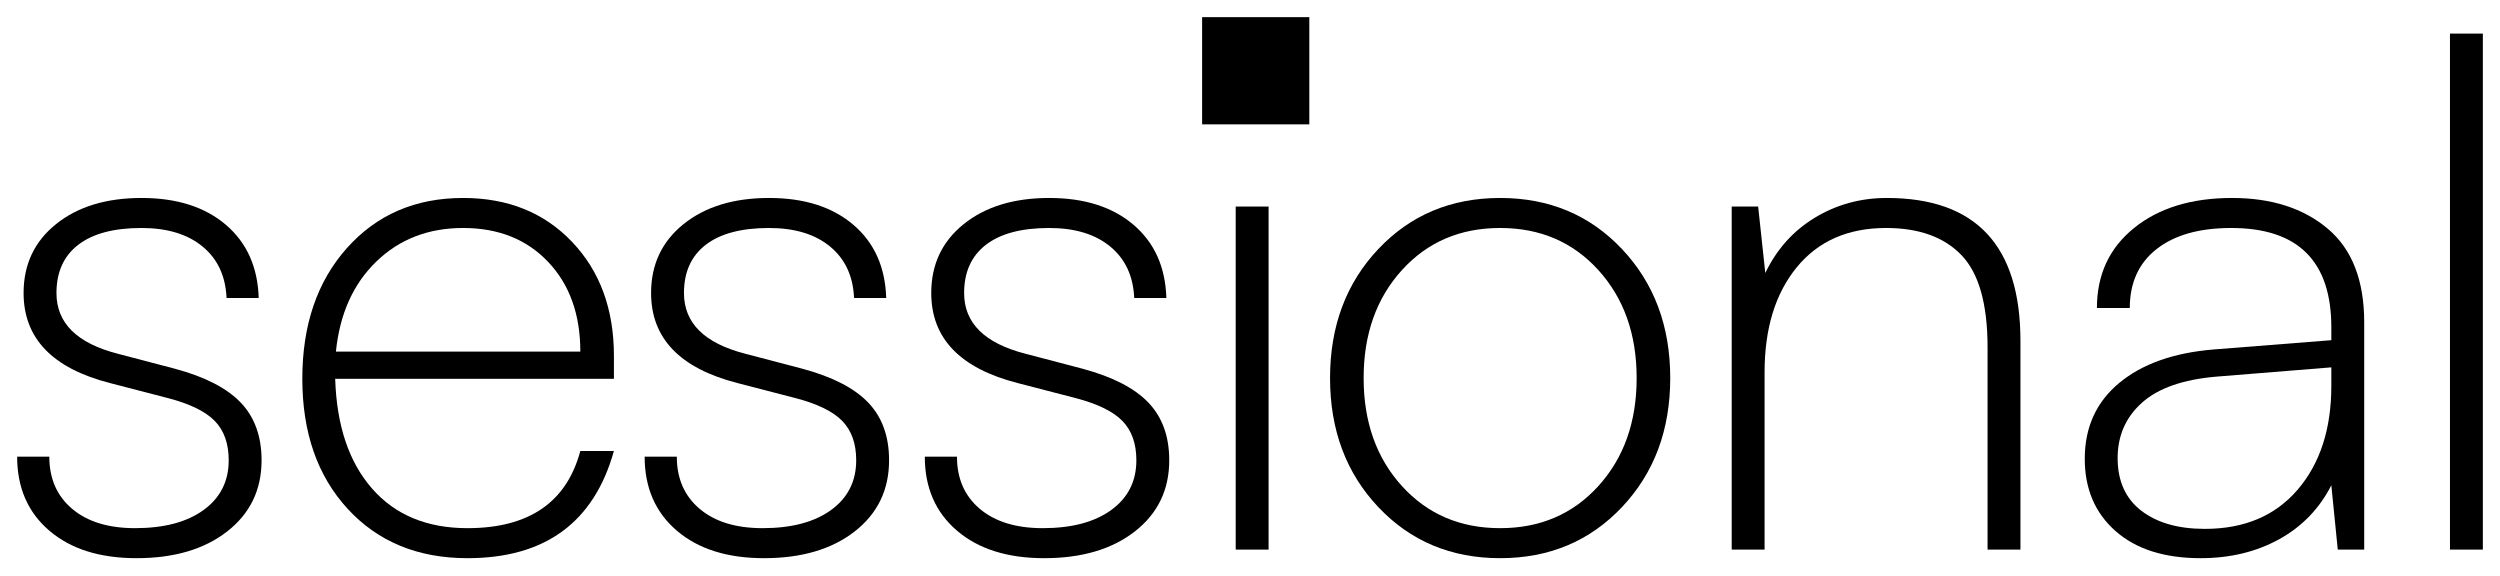
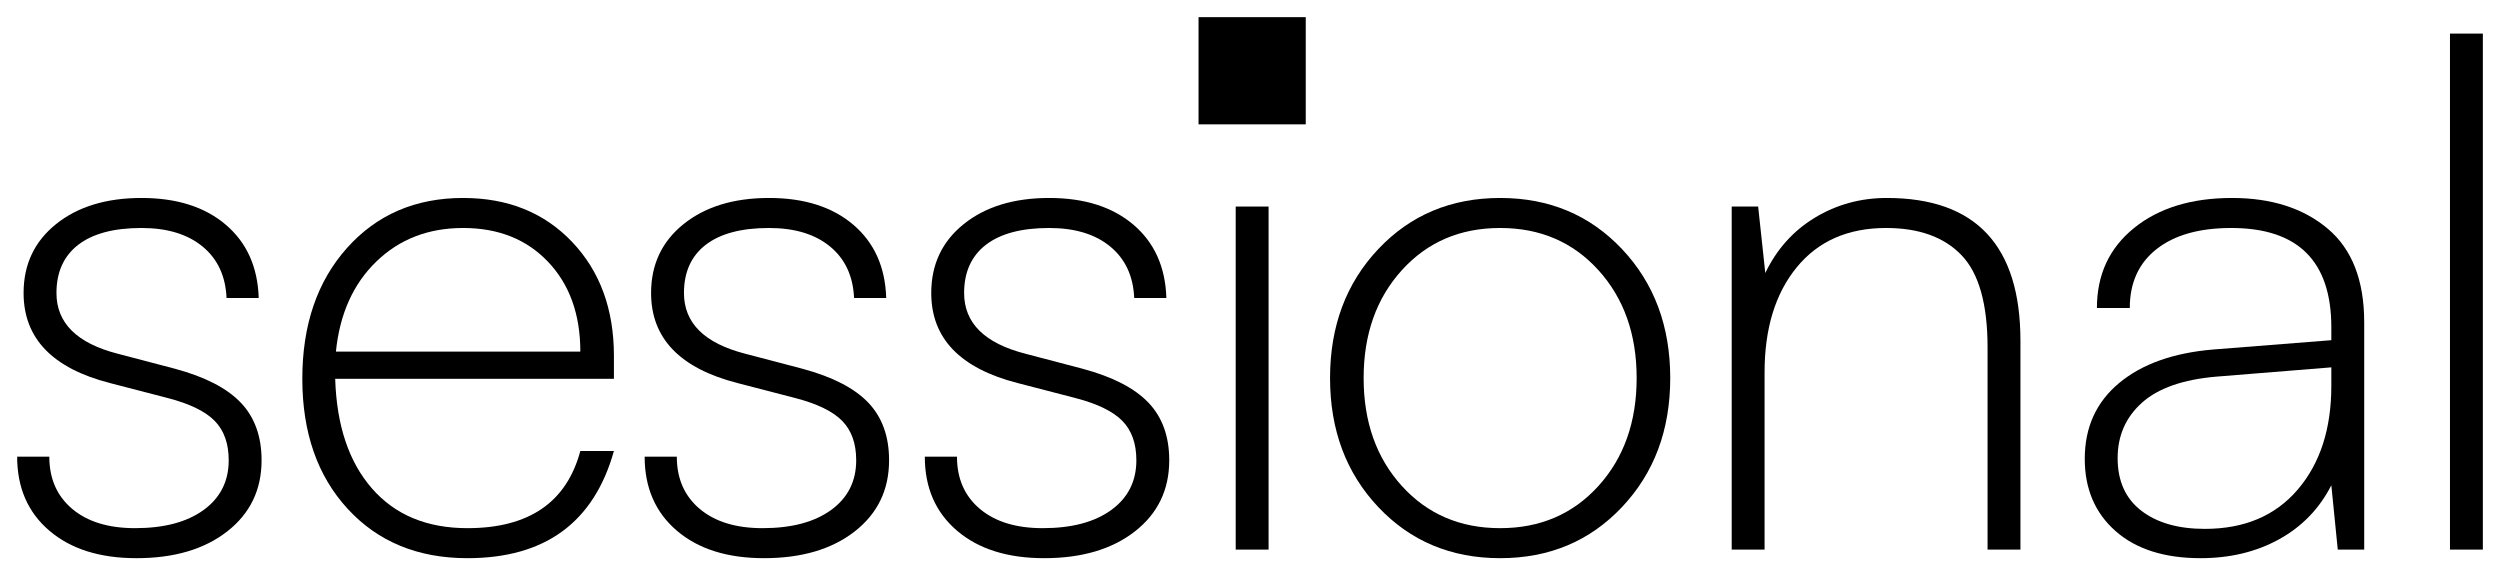
<svg xmlns="http://www.w3.org/2000/svg" viewBox="0 0 3498 805" width="3498" height="805" role="img" aria-label="Sessional">
  <g fill="#000000">
    <path d="M24 639.0H69Q69 685.0 101.0 712.0Q133 739.0 189 739.0Q250 739.0 285.0 713.5Q320 688.0 320 644.0Q320 609.0 300.5 589.0Q281 569.0 235 557.0L154 536.0Q33 505.0 33 410.0Q33 350.0 78.5 313.5Q124 277.0 198.0 277.0Q272 277.0 316.0 314.5Q360 352.0 362 417.0H317Q315 371.0 283.5 345.0Q252 319.0 198 319.0Q140 319.0 109.5 342.5Q79 366.0 79 410.0Q79 473.0 165 495.0L245 516.0Q308 533.0 337.0 563.5Q366 594.0 366 644.0Q366 706.0 318.0 743.5Q270 781.0 191 781.0Q114 781.0 69.0 742.5Q24 704.0 24 639.0Z" />
    <path d="M654.0 781.0Q550.0 781.0 486.5 712.0Q423.0 643.0 423.0 530.0Q423.0 417.0 485.5 347.0Q548.0 277.0 648.0 277.0Q742.0 277.0 800.5 338.5Q859.0 400.0 859.0 498.0V530.0H469.0Q472.0 628.0 520.5 683.5Q569.0 739.0 654.0 739.0Q783.0 739.0 812.0 631.0H859.0Q817.0 781.0 654.0 781.0ZM648.0 319.0Q575.0 319.0 526.5 366.0Q478.0 413.0 470.0 492.0H812.0Q812.0 414.0 767.0 366.5Q722.0 319.0 648.0 319.0Z" />
    <path d="M902.0 639.0H947.0Q947.0 685.0 979.0 712.0Q1011.0 739.0 1067.0 739.0Q1128.0 739.0 1163.0 713.5Q1198.0 688.0 1198.0 644.0Q1198.0 609.0 1178.5 589.0Q1159.0 569.0 1113.0 557.0L1032.0 536.0Q911.0 505.0 911.0 410.0Q911.0 350.0 956.5 313.5Q1002.0 277.0 1076.0 277.0Q1150.0 277.0 1194.0 314.5Q1238.0 352.0 1240.0 417.0H1195.0Q1193.0 371.0 1161.5 345.0Q1130.0 319.0 1076.0 319.0Q1018.0 319.0 987.5 342.5Q957.0 366.0 957.0 410.0Q957.0 473.0 1043.0 495.0L1123.0 516.0Q1186.0 533.0 1215.0 563.5Q1244.0 594.0 1244.0 644.0Q1244.0 706.0 1196.0 743.5Q1148.0 781.0 1069.0 781.0Q992.0 781.0 947.0 742.5Q902.0 704.0 902.0 639.0Z" />
    <path d="M1294.0 639.0H1339.0Q1339.0 685.0 1371.0 712.0Q1403.0 739.0 1459.0 739.0Q1520.0 739.0 1555.0 713.5Q1590.0 688.0 1590.0 644.0Q1590.0 609.0 1570.5 589.0Q1551.0 569.0 1505.0 557.0L1424.0 536.0Q1303.0 505.0 1303.0 410.0Q1303.0 350.0 1348.5 313.5Q1394.0 277.0 1468.0 277.0Q1542.0 277.0 1586.0 314.5Q1630.0 352.0 1632.0 417.0H1587.0Q1585.0 371.0 1553.5 345.0Q1522.0 319.0 1468.0 319.0Q1410.0 319.0 1379.5 342.5Q1349.0 366.0 1349.0 410.0Q1349.0 473.0 1435.0 495.0L1515.0 516.0Q1578.0 533.0 1607.0 563.5Q1636.0 594.0 1636.0 644.0Q1636.0 706.0 1588.0 743.5Q1540.0 781.0 1461.0 781.0Q1384.0 781.0 1339.0 742.5Q1294.0 704.0 1294.0 639.0Z" />
    <path d="M1729.0 769.0V289.0H1775.0V769.0Z" />
    <path d="M1928.5 709.5Q1861.0 638.0 1861.0 529.0Q1861.0 420.0 1928.5 348.5Q1996.0 277.0 2099.0 277.0Q2202.0 277.0 2269.5 348.5Q2337.0 420.0 2337.0 529.0Q2337.0 638.0 2269.5 709.5Q2202.0 781.0 2099.0 781.0Q1996.0 781.0 1928.5 709.5ZM1961.5 378.0Q1908.0 437.0 1908.0 529.0Q1908.0 621.0 1961.5 680.0Q2015.0 739.0 2099.0 739.0Q2183.0 739.0 2236.5 680.0Q2290.0 621.0 2290.0 529.0Q2290.0 437.0 2236.5 378.0Q2183.0 319.0 2099.0 319.0Q2015.0 319.0 1961.5 378.0Z" />
    <path d="M2469.0 769.0H2423.0V289.0H2460.0L2470.0 382.0Q2494.0 332.0 2539.5 304.5Q2585.0 277.0 2640.0 277.0Q2827.0 277.0 2827.0 477.0V769.0H2781.0V486.0Q2781.0 395.0 2744.5 357.0Q2708.0 319.0 2639.0 319.0Q2559.0 319.0 2514.0 374.0Q2469.0 429.0 2469.0 521.0Z" />
    <path d="M3079.0 781.0Q3003.0 781.0 2960.0 743.0Q2917.0 705.0 2917.0 642.0Q2917.0 576.0 2965.0 536.0Q3013.0 496.0 3097.0 489.0L3262.0 476.0V458.0Q3262.0 319.0 3122.0 319.0Q3055.0 319.0 3017.5 348.5Q2980.0 378.0 2980.0 431.0H2934.0Q2934.0 361.0 2986.0 319.0Q3038.0 277.0 3123.0 277.0Q3206.0 277.0 3257.0 320.0Q3308.0 363.0 3308.0 451.0V769.0H3271.0L3262.0 679.0Q3237.0 728.0 3189.0 754.5Q3141.0 781.0 3079.0 781.0ZM3085.0 740.0Q3168.0 740.0 3215.0 685.0Q3262.0 630.0 3262.0 540.0V514.0L3101.0 527.0Q3031.0 533.0 2997.0 563.5Q2963.0 594.0 2963.0 641.0Q2963.0 689.0 2996.0 714.5Q3029.0 740.0 3085.0 740.0Z" />
    <path d="M3474.0 769.0H3428.0V47.0H3474.0Z" />
  </g>
-   <rect x="1682.0" y="24.0" width="150.0" height="150.0" fill="#000000" />
+   <rect x="1677.0" y="24.0" width="150.0" height="150.0" fill="#000000" />
</svg>
